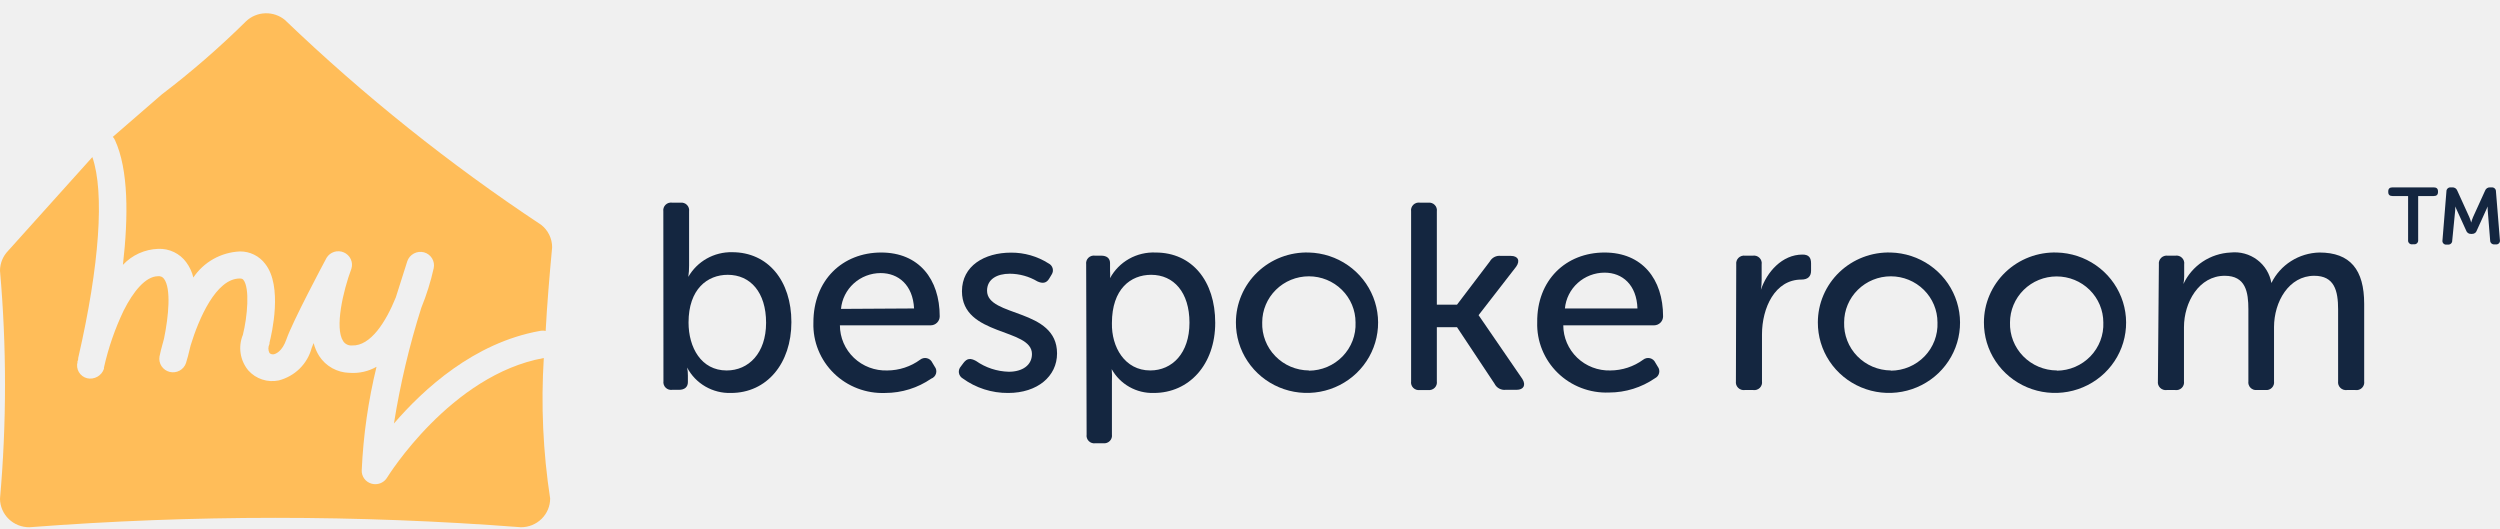
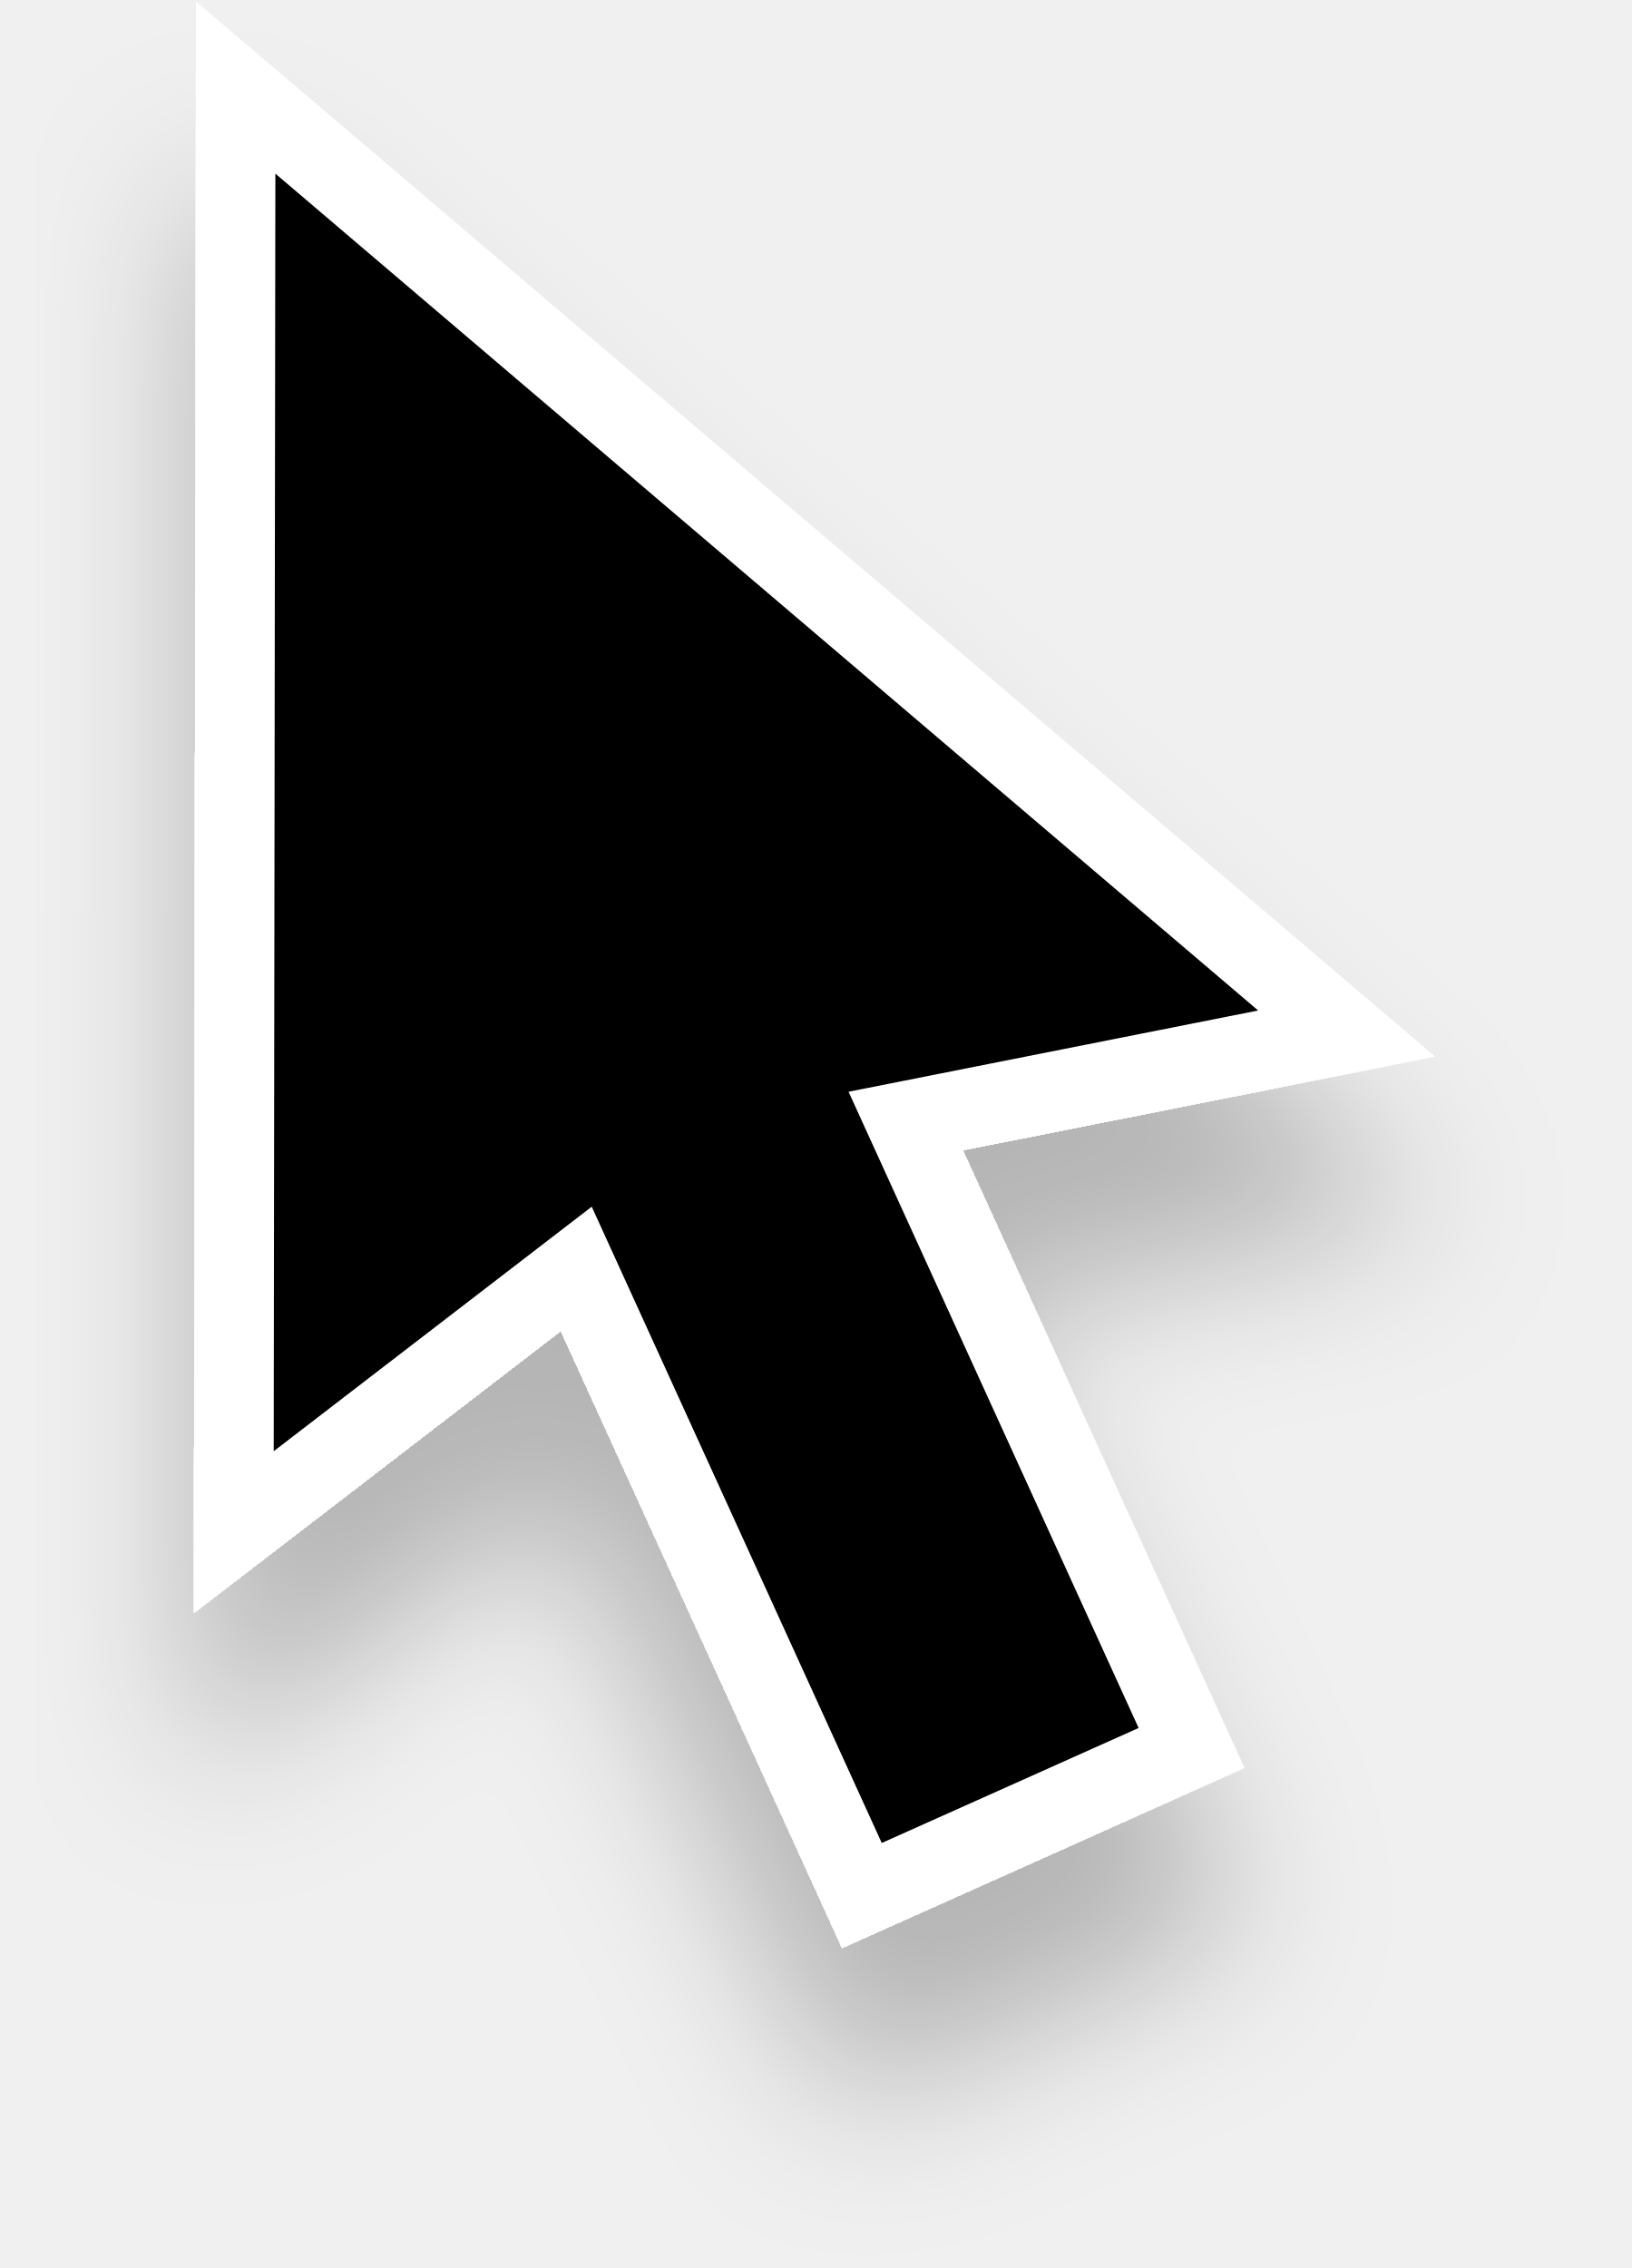
- <svg xmlns="http://www.w3.org/2000/svg" width="156" height="33" viewBox="0 0 156 33" fill="none">
-   <path d="M34.33 31.111C34.328 31.586 34.136 32.041 33.795 32.376C33.454 32.712 32.992 32.9 32.511 32.9C22.303 32.117 12.048 32.117 1.839 32.9C1.6 32.902 1.363 32.859 1.141 32.771C0.92 32.683 0.718 32.553 0.547 32.388C0.376 32.223 0.24 32.027 0.146 31.81C0.052 31.593 0.003 31.36 0 31.124C0.417 26.389 0.417 21.627 0 16.892C0.001 16.425 0.185 15.978 0.513 15.643L5.763 9.802C6.528 12.01 6.214 16.554 4.881 22.333C4.881 22.387 4.881 22.455 4.84 22.543C4.799 22.63 4.84 22.543 4.84 22.583C4.81 22.689 4.802 22.799 4.815 22.908C4.829 23.017 4.865 23.121 4.92 23.216C4.976 23.311 5.05 23.394 5.138 23.461C5.226 23.527 5.327 23.575 5.435 23.603C5.653 23.652 5.883 23.618 6.078 23.508C6.273 23.398 6.419 23.22 6.487 23.009V22.934C6.76 21.712 7.171 20.523 7.711 19.39C8.306 18.201 9.078 17.243 9.857 17.236C9.929 17.226 10.002 17.235 10.069 17.264C10.135 17.293 10.192 17.339 10.233 17.398C10.684 17.992 10.527 19.714 10.233 21.138C10.076 21.685 9.98 22.09 9.953 22.246C9.917 22.456 9.962 22.672 10.08 22.85C10.198 23.028 10.38 23.156 10.59 23.207C10.799 23.259 11.02 23.23 11.209 23.126C11.398 23.023 11.54 22.853 11.607 22.651C11.669 22.462 11.778 22.07 11.894 21.557C12.407 19.883 13.48 17.378 14.964 17.378C15.114 17.378 15.155 17.425 15.189 17.465C15.6 17.985 15.435 19.781 15.155 20.895C15.004 21.262 14.956 21.661 15.016 22.052C15.076 22.443 15.242 22.811 15.497 23.117C15.729 23.377 16.028 23.572 16.362 23.681C16.696 23.791 17.053 23.81 17.397 23.738C17.89 23.61 18.34 23.355 18.701 23C19.061 22.644 19.319 22.199 19.448 21.712C19.475 21.631 19.516 21.53 19.571 21.408C19.643 21.695 19.761 21.968 19.92 22.219C20.123 22.532 20.402 22.792 20.731 22.974C21.06 23.157 21.429 23.257 21.806 23.265C22.395 23.309 22.983 23.178 23.495 22.887C22.979 25.004 22.669 27.166 22.572 29.342C22.563 29.528 22.618 29.713 22.729 29.865C22.839 30.017 22.998 30.127 23.18 30.179C23.258 30.203 23.339 30.214 23.42 30.213C23.567 30.213 23.711 30.176 23.839 30.105C23.967 30.034 24.075 29.931 24.151 29.808C24.192 29.74 28.123 23.393 33.933 22.34C33.751 25.269 33.884 28.209 34.33 31.111V31.111Z" fill="#FFBD59" />
-   <path d="M7.177 8.749C7.144 8.672 7.098 8.601 7.041 8.54L10.096 5.893C11.951 4.48 13.711 2.951 15.367 1.315C15.69 1.015 16.113 0.842 16.556 0.829C16.999 0.815 17.432 0.962 17.773 1.241C22.706 5.969 28.059 10.249 33.769 14.029C33.983 14.196 34.156 14.41 34.274 14.653C34.393 14.896 34.454 15.163 34.453 15.433C34.282 17.256 34.138 19.005 34.049 20.652C33.928 20.625 33.802 20.625 33.68 20.652C29.579 21.388 26.441 24.271 24.582 26.425C24.971 23.979 25.542 21.564 26.291 19.201C26.617 18.402 26.876 17.578 27.063 16.736C27.109 16.525 27.072 16.305 26.959 16.12C26.846 15.936 26.665 15.801 26.455 15.744C26.243 15.69 26.018 15.716 25.825 15.819C25.633 15.922 25.486 16.093 25.416 16.297C25.163 17.087 24.923 17.837 24.698 18.559C24.089 20.058 23.139 21.604 21.963 21.557C21.854 21.566 21.745 21.544 21.647 21.495C21.549 21.447 21.467 21.372 21.41 21.28C20.877 20.463 21.41 18.147 21.929 16.763C21.989 16.566 21.974 16.354 21.886 16.168C21.799 15.981 21.645 15.832 21.455 15.749C21.265 15.667 21.05 15.655 20.852 15.717C20.653 15.78 20.485 15.912 20.378 16.088C20.159 16.493 18.252 20.078 17.876 21.165C17.609 21.948 17.192 22.083 17.096 22.104C17.047 22.116 16.995 22.115 16.947 22.102C16.898 22.089 16.853 22.064 16.816 22.029C16.77 21.942 16.747 21.845 16.747 21.746C16.747 21.647 16.77 21.55 16.816 21.462C16.819 21.438 16.819 21.413 16.816 21.388C16.96 20.807 17.65 17.857 16.549 16.466C16.367 16.223 16.129 16.025 15.854 15.89C15.58 15.755 15.277 15.687 14.97 15.69V15.69C14.391 15.716 13.825 15.877 13.32 16.159C12.816 16.442 12.385 16.839 12.065 17.317C11.983 16.973 11.832 16.65 11.621 16.365C11.423 16.094 11.16 15.876 10.856 15.73C10.552 15.584 10.216 15.514 9.878 15.528V15.528C9.461 15.541 9.051 15.637 8.672 15.808C8.293 15.98 7.952 16.224 7.67 16.527C8.018 13.502 8.018 10.579 7.177 8.749Z" fill="#FFBD59" />
-   <path d="M150.265 14.98V12.233H149.294C149.116 12.233 149.027 12.152 149.027 11.983V11.942C149.027 11.774 149.116 11.692 149.294 11.692H151.864C152.042 11.692 152.131 11.774 152.131 11.942V11.983C152.131 12.152 152.042 12.233 151.864 12.233H150.894V14.98C150.898 15.016 150.894 15.052 150.882 15.086C150.87 15.12 150.851 15.151 150.825 15.176C150.8 15.202 150.768 15.221 150.734 15.233C150.7 15.244 150.663 15.248 150.627 15.244H150.545C150.508 15.251 150.47 15.248 150.433 15.238C150.397 15.227 150.364 15.208 150.337 15.183C150.31 15.157 150.289 15.125 150.276 15.09C150.264 15.055 150.26 15.017 150.265 14.98V14.98ZM152.657 11.942C152.656 11.908 152.662 11.874 152.676 11.842C152.689 11.81 152.709 11.782 152.734 11.758C152.759 11.735 152.789 11.717 152.822 11.705C152.854 11.694 152.889 11.69 152.924 11.692H153.013C153.081 11.686 153.151 11.702 153.209 11.739C153.267 11.775 153.311 11.831 153.334 11.895L154.086 13.549C154.133 13.659 154.172 13.772 154.202 13.887V13.887C154.233 13.772 154.271 13.659 154.318 13.549L155.07 11.895C155.093 11.831 155.137 11.775 155.195 11.739C155.254 11.702 155.323 11.686 155.392 11.692H155.48C155.515 11.69 155.55 11.694 155.583 11.705C155.615 11.717 155.645 11.735 155.67 11.758C155.696 11.782 155.715 11.81 155.729 11.842C155.742 11.874 155.748 11.908 155.747 11.942L155.993 14.974C156.001 15.01 156 15.048 155.99 15.083C155.981 15.119 155.962 15.152 155.937 15.179C155.911 15.207 155.879 15.227 155.844 15.24C155.808 15.252 155.771 15.256 155.733 15.251H155.651C155.617 15.253 155.582 15.249 155.549 15.238C155.516 15.226 155.486 15.208 155.461 15.185C155.436 15.161 155.416 15.133 155.403 15.101C155.39 15.069 155.384 15.035 155.385 15.001L155.234 13.124C155.227 13.043 155.227 12.962 155.234 12.881V12.881L154.551 14.386C154.531 14.45 154.49 14.506 154.434 14.544C154.378 14.582 154.311 14.6 154.243 14.596H154.195C154.128 14.6 154.06 14.582 154.005 14.544C153.949 14.506 153.908 14.45 153.888 14.386L153.204 12.881C153.211 12.962 153.211 13.043 153.204 13.124L153.019 15.014C153.021 15.049 153.014 15.083 153.001 15.114C152.988 15.146 152.968 15.175 152.943 15.198C152.918 15.222 152.888 15.24 152.855 15.251C152.822 15.263 152.787 15.267 152.753 15.264H152.671C152.634 15.269 152.596 15.266 152.56 15.253C152.525 15.241 152.493 15.22 152.468 15.193C152.442 15.166 152.424 15.133 152.414 15.097C152.404 15.061 152.403 15.024 152.411 14.987L152.657 11.942Z" fill="#142640" />
-   <path d="M41.392 13.192C41.381 13.117 41.387 13.041 41.411 12.97C41.434 12.898 41.475 12.833 41.529 12.78C41.583 12.726 41.649 12.686 41.721 12.663C41.794 12.639 41.871 12.633 41.946 12.645H42.466C42.539 12.637 42.614 12.646 42.684 12.671C42.754 12.695 42.817 12.736 42.868 12.789C42.92 12.842 42.958 12.905 42.981 12.975C43.004 13.045 43.01 13.119 42.999 13.192V16.567C43.001 16.805 42.985 17.042 42.951 17.276V17.276C43.224 16.8 43.622 16.405 44.103 16.134C44.585 15.863 45.131 15.726 45.685 15.737C47.928 15.737 49.383 17.52 49.383 20.099C49.383 22.678 47.852 24.521 45.61 24.521C45.049 24.538 44.495 24.397 44.012 24.117C43.528 23.836 43.134 23.426 42.876 22.934V22.934C42.911 23.099 42.927 23.266 42.924 23.434V23.846C42.924 24.143 42.725 24.325 42.37 24.325H41.953C41.878 24.337 41.8 24.331 41.728 24.307C41.656 24.284 41.59 24.244 41.536 24.19C41.482 24.137 41.441 24.072 41.418 24C41.394 23.929 41.388 23.853 41.399 23.778L41.392 13.192ZM45.343 23.117C46.711 23.117 47.804 22.043 47.804 20.139C47.804 18.235 46.82 17.148 45.412 17.148C44.14 17.148 42.965 18.039 42.965 20.126C42.965 21.678 43.751 23.117 45.343 23.117Z" fill="#142640" />
-   <path d="M54.987 15.757C57.332 15.757 58.638 17.412 58.638 19.741C58.638 19.889 58.578 20.032 58.471 20.137C58.365 20.242 58.221 20.301 58.07 20.301H52.41C52.411 20.68 52.489 21.055 52.639 21.403C52.789 21.751 53.009 22.066 53.285 22.329C53.562 22.592 53.888 22.797 54.247 22.932C54.605 23.067 54.987 23.13 55.37 23.117C56.109 23.113 56.828 22.877 57.421 22.442C57.479 22.396 57.548 22.364 57.621 22.349C57.694 22.333 57.769 22.334 57.842 22.352C57.914 22.37 57.981 22.403 58.039 22.45C58.096 22.497 58.142 22.557 58.173 22.624L58.323 22.874C58.371 22.934 58.404 23.005 58.419 23.08C58.433 23.155 58.43 23.233 58.409 23.307C58.387 23.381 58.349 23.448 58.296 23.504C58.243 23.561 58.177 23.604 58.104 23.63C57.264 24.208 56.264 24.519 55.24 24.521C54.649 24.544 54.059 24.447 53.508 24.236C52.956 24.025 52.454 23.704 52.034 23.293C51.613 22.882 51.283 22.39 51.063 21.847C50.843 21.305 50.738 20.723 50.756 20.139C50.749 17.479 52.574 15.757 54.987 15.757ZM57.038 19.248C56.963 17.776 56.054 17.04 54.953 17.04C54.333 17.041 53.735 17.271 53.277 17.684C52.82 18.097 52.535 18.665 52.478 19.275L57.038 19.248Z" fill="#142640" />
-   <path d="M59.958 22.866L60.129 22.637C60.348 22.353 60.566 22.34 60.901 22.522C61.502 22.944 62.216 23.179 62.952 23.197C63.786 23.197 64.394 22.799 64.394 22.09C64.394 20.456 60.026 20.996 60.026 18.174C60.026 16.587 61.434 15.764 63.089 15.764C63.92 15.759 64.735 15.994 65.433 16.439C65.495 16.469 65.549 16.511 65.592 16.564C65.635 16.616 65.667 16.676 65.685 16.741C65.703 16.806 65.707 16.874 65.697 16.941C65.686 17.007 65.662 17.071 65.625 17.128L65.475 17.377C65.304 17.674 65.058 17.708 64.736 17.56C64.216 17.25 63.621 17.084 63.014 17.08C62.207 17.08 61.592 17.425 61.592 18.14C61.592 19.808 65.96 19.214 65.96 22.056C65.96 23.481 64.736 24.521 62.911 24.521C61.888 24.529 60.891 24.209 60.067 23.609C60.005 23.572 59.952 23.522 59.912 23.462C59.872 23.402 59.846 23.334 59.835 23.263C59.825 23.192 59.83 23.12 59.852 23.051C59.873 22.983 59.909 22.92 59.958 22.866Z" fill="#142640" />
-   <path d="M67.777 16.5C67.766 16.425 67.772 16.349 67.796 16.277C67.819 16.206 67.86 16.141 67.914 16.087C67.968 16.034 68.034 15.994 68.106 15.971C68.178 15.947 68.255 15.941 68.331 15.953H68.714C69.083 15.953 69.267 16.135 69.267 16.419V16.911C69.279 17.06 69.279 17.209 69.267 17.357V17.357C69.54 16.852 69.952 16.434 70.455 16.151C70.959 15.868 71.532 15.732 72.111 15.757C74.387 15.757 75.83 17.539 75.83 20.139C75.83 22.738 74.21 24.521 71.995 24.521C71.461 24.536 70.934 24.405 70.471 24.143C70.007 23.881 69.626 23.497 69.37 23.035V23.035C69.394 23.287 69.399 23.539 69.384 23.791V27.113C69.394 27.186 69.388 27.26 69.366 27.33C69.343 27.399 69.305 27.463 69.253 27.516C69.202 27.569 69.138 27.609 69.069 27.634C68.999 27.659 68.924 27.668 68.85 27.66H68.358C68.283 27.672 68.206 27.665 68.133 27.642C68.061 27.619 67.995 27.579 67.941 27.525C67.887 27.472 67.847 27.407 67.823 27.335C67.799 27.264 67.793 27.188 67.805 27.113L67.777 16.5ZM71.776 23.116C73.143 23.116 74.223 22.043 74.223 20.139C74.223 18.235 73.239 17.148 71.831 17.148C70.559 17.148 69.384 18.026 69.384 20.159C69.349 21.658 70.19 23.116 71.776 23.116Z" fill="#142640" />
-   <path d="M81.674 15.757C82.547 15.78 83.394 16.056 84.108 16.552C84.823 17.048 85.373 17.741 85.691 18.545C86.008 19.348 86.078 20.227 85.892 21.069C85.707 21.912 85.273 22.682 84.647 23.283C84.02 23.883 83.227 24.288 82.369 24.445C81.51 24.603 80.623 24.507 79.82 24.169C79.016 23.831 78.332 23.267 77.852 22.546C77.371 21.826 77.117 20.981 77.121 20.119C77.121 19.534 77.239 18.956 77.47 18.418C77.7 17.88 78.038 17.392 78.463 16.986C78.887 16.579 79.39 16.261 79.942 16.049C80.493 15.838 81.082 15.739 81.674 15.757V15.757ZM81.674 23.13C82.067 23.128 82.457 23.048 82.818 22.895C83.18 22.741 83.507 22.517 83.778 22.236C84.05 21.955 84.262 21.622 84.401 21.259C84.54 20.895 84.603 20.507 84.586 20.119C84.586 19.356 84.279 18.624 83.733 18.085C83.187 17.545 82.446 17.242 81.674 17.242C80.901 17.242 80.161 17.545 79.615 18.085C79.069 18.624 78.762 19.356 78.762 20.119C78.749 20.505 78.815 20.891 78.955 21.252C79.095 21.614 79.307 21.944 79.579 22.223C79.85 22.503 80.175 22.725 80.535 22.879C80.895 23.032 81.282 23.113 81.674 23.116V23.13Z" fill="#142640" />
-   <path d="M88.053 13.192C88.041 13.117 88.047 13.041 88.071 12.97C88.095 12.898 88.135 12.833 88.189 12.78C88.243 12.726 88.309 12.686 88.381 12.663C88.454 12.639 88.531 12.633 88.606 12.645H89.126C89.2 12.637 89.274 12.646 89.344 12.671C89.414 12.695 89.477 12.736 89.528 12.789C89.58 12.842 89.619 12.905 89.641 12.975C89.664 13.045 89.67 13.119 89.659 13.192V19.012H90.917L92.968 16.311C93.034 16.193 93.134 16.096 93.256 16.035C93.378 15.974 93.515 15.95 93.651 15.967H94.273C94.724 15.967 94.875 16.264 94.608 16.642L92.263 19.666L94.998 23.65C95.23 24.028 95.08 24.325 94.629 24.325H93.945C93.806 24.339 93.665 24.31 93.543 24.242C93.421 24.175 93.322 24.072 93.261 23.947L90.917 20.416H89.659V23.792C89.67 23.864 89.664 23.938 89.641 24.008C89.619 24.078 89.58 24.142 89.528 24.195C89.477 24.247 89.414 24.288 89.344 24.313C89.274 24.338 89.2 24.347 89.126 24.339H88.606C88.531 24.35 88.454 24.344 88.381 24.32C88.309 24.297 88.243 24.257 88.189 24.204C88.135 24.151 88.095 24.086 88.071 24.014C88.047 23.942 88.041 23.866 88.053 23.792V13.192Z" fill="#142640" />
-   <path d="M100.126 15.757C102.471 15.757 103.776 17.412 103.776 19.741C103.776 19.889 103.716 20.032 103.61 20.137C103.504 20.242 103.359 20.301 103.209 20.301H97.549C97.549 20.678 97.627 21.051 97.776 21.398C97.925 21.745 98.143 22.059 98.417 22.322C98.691 22.584 99.015 22.79 99.371 22.926C99.727 23.063 100.107 23.128 100.488 23.117C101.227 23.113 101.946 22.877 102.539 22.442C102.598 22.396 102.666 22.364 102.739 22.349C102.812 22.333 102.887 22.334 102.96 22.352C103.032 22.37 103.1 22.403 103.157 22.45C103.214 22.497 103.26 22.557 103.291 22.624L103.441 22.874C103.485 22.93 103.516 22.996 103.531 23.066C103.546 23.136 103.546 23.208 103.529 23.278C103.513 23.348 103.481 23.413 103.437 23.469C103.392 23.525 103.335 23.571 103.27 23.603C102.43 24.181 101.43 24.492 100.406 24.494C99.815 24.517 99.225 24.42 98.674 24.209C98.122 23.998 97.62 23.677 97.2 23.266C96.779 22.855 96.449 22.363 96.229 21.82C96.009 21.278 95.904 20.696 95.922 20.112C95.894 17.479 97.713 15.757 100.126 15.757ZM102.177 19.248C102.129 17.776 101.24 17.013 100.126 17.013C99.505 17.014 98.908 17.244 98.45 17.657C97.992 18.07 97.707 18.638 97.651 19.248H102.177Z" fill="#142640" />
-   <path d="M108.341 16.5C108.331 16.425 108.339 16.35 108.363 16.279C108.387 16.208 108.427 16.144 108.481 16.091C108.535 16.038 108.6 15.998 108.672 15.974C108.744 15.95 108.82 15.943 108.895 15.953H109.374C109.449 15.941 109.526 15.947 109.598 15.971C109.671 15.994 109.737 16.034 109.791 16.088C109.845 16.141 109.885 16.206 109.909 16.277C109.933 16.349 109.939 16.425 109.927 16.5V17.458C109.928 17.669 109.912 17.878 109.879 18.086V18.086C110.249 16.979 111.199 15.885 112.477 15.885C112.86 15.885 113.01 16.067 113.01 16.432V16.898C113.01 17.263 112.792 17.445 112.409 17.445C110.754 17.445 109.948 19.214 109.948 20.868V23.791C109.959 23.866 109.953 23.942 109.929 24.014C109.906 24.085 109.865 24.15 109.811 24.204C109.757 24.257 109.691 24.297 109.619 24.32C109.547 24.344 109.469 24.35 109.394 24.338H108.875C108.799 24.348 108.723 24.341 108.651 24.317C108.579 24.293 108.514 24.253 108.461 24.2C108.407 24.147 108.366 24.083 108.342 24.012C108.318 23.941 108.311 23.866 108.321 23.791L108.341 16.5Z" fill="#142640" />
-   <path d="M117.987 15.757C118.86 15.78 119.706 16.056 120.421 16.552C121.136 17.048 121.686 17.741 122.003 18.545C122.321 19.348 122.391 20.227 122.205 21.069C122.02 21.912 121.586 22.682 120.959 23.283C120.332 23.883 119.54 24.288 118.681 24.445C117.823 24.603 116.936 24.507 116.133 24.169C115.329 23.831 114.644 23.267 114.164 22.546C113.684 21.826 113.43 20.981 113.434 20.119C113.434 19.534 113.552 18.956 113.783 18.418C114.013 17.88 114.351 17.392 114.775 16.986C115.2 16.579 115.703 16.261 116.255 16.049C116.806 15.838 117.395 15.739 117.987 15.757ZM117.987 23.13C118.38 23.128 118.769 23.048 119.131 22.895C119.493 22.741 119.819 22.517 120.091 22.236C120.363 21.955 120.575 21.622 120.713 21.259C120.852 20.895 120.915 20.507 120.899 20.119C120.899 19.356 120.592 18.624 120.046 18.085C119.5 17.545 118.759 17.242 117.987 17.242C117.214 17.242 116.474 17.545 115.927 18.085C115.381 18.624 115.074 19.356 115.074 20.119C115.062 20.505 115.127 20.891 115.268 21.252C115.408 21.614 115.62 21.944 115.891 22.223C116.163 22.503 116.488 22.725 116.848 22.879C117.207 23.032 117.595 23.113 117.987 23.116V23.13Z" fill="#142640" />
-   <path d="M128.35 15.757C129.223 15.78 130.069 16.056 130.784 16.552C131.499 17.048 132.049 17.741 132.366 18.545C132.684 19.348 132.754 20.227 132.568 21.069C132.383 21.912 131.949 22.682 131.322 23.283C130.695 23.883 129.903 24.288 129.044 24.445C128.186 24.603 127.299 24.507 126.496 24.169C125.692 23.831 125.007 23.267 124.527 22.546C124.047 21.826 123.793 20.981 123.797 20.119C123.797 19.534 123.915 18.956 124.146 18.418C124.376 17.88 124.714 17.392 125.138 16.986C125.563 16.579 126.066 16.261 126.618 16.049C127.169 15.838 127.758 15.739 128.35 15.757V15.757ZM128.35 23.13C128.741 23.127 129.129 23.046 129.488 22.892C129.848 22.738 130.172 22.514 130.443 22.234C130.713 21.953 130.924 21.622 131.062 21.26C131.2 20.898 131.264 20.512 131.248 20.125C131.248 19.363 130.941 18.631 130.395 18.091C129.849 17.552 129.108 17.249 128.336 17.249C127.564 17.249 126.823 17.552 126.277 18.091C125.731 18.631 125.424 19.363 125.424 20.125C125.412 20.513 125.479 20.899 125.62 21.26C125.762 21.622 125.975 21.952 126.248 22.23C126.521 22.509 126.847 22.731 127.208 22.883C127.569 23.035 127.957 23.115 128.35 23.116V23.13Z" fill="#142640" />
-   <path d="M134.714 16.5C134.704 16.425 134.712 16.35 134.736 16.279C134.76 16.208 134.801 16.144 134.854 16.091C134.908 16.038 134.973 15.998 135.045 15.974C135.117 15.95 135.193 15.943 135.268 15.953H135.74C135.815 15.941 135.892 15.948 135.965 15.971C136.037 15.994 136.103 16.034 136.157 16.088C136.211 16.141 136.251 16.206 136.275 16.278C136.299 16.349 136.305 16.425 136.293 16.5V17.242C136.293 17.403 136.276 17.564 136.246 17.722C136.507 17.159 136.92 16.678 137.44 16.331C137.959 15.985 138.566 15.786 139.192 15.757C139.782 15.694 140.374 15.856 140.846 16.21C141.319 16.564 141.637 17.083 141.735 17.661V17.661C142.009 17.102 142.433 16.629 142.961 16.294C143.489 15.958 144.101 15.772 144.729 15.757C146.657 15.757 147.525 16.831 147.525 18.964V23.791C147.536 23.866 147.53 23.942 147.506 24.014C147.483 24.085 147.442 24.15 147.388 24.204C147.334 24.257 147.269 24.297 147.196 24.32C147.124 24.344 147.046 24.35 146.971 24.338H146.452C146.376 24.349 146.3 24.341 146.228 24.317C146.156 24.293 146.091 24.253 146.038 24.2C145.984 24.148 145.944 24.083 145.919 24.012C145.895 23.941 145.888 23.866 145.898 23.791V19.308C145.898 18.134 145.665 17.209 144.408 17.209C142.835 17.209 141.899 18.816 141.899 20.416V23.791C141.91 23.864 141.904 23.938 141.881 24.008C141.858 24.078 141.82 24.142 141.768 24.194C141.717 24.247 141.654 24.288 141.584 24.313C141.514 24.338 141.44 24.346 141.366 24.338H140.833C140.759 24.346 140.684 24.338 140.614 24.313C140.544 24.288 140.481 24.247 140.43 24.194C140.378 24.142 140.34 24.078 140.317 24.008C140.294 23.938 140.288 23.864 140.299 23.791V19.308C140.299 18.215 140.128 17.209 138.823 17.209C137.216 17.209 136.28 18.863 136.28 20.416V23.791C136.291 23.866 136.285 23.942 136.261 24.014C136.238 24.085 136.197 24.15 136.143 24.204C136.089 24.257 136.024 24.297 135.951 24.32C135.879 24.344 135.801 24.35 135.726 24.338H135.207C135.131 24.349 135.055 24.341 134.983 24.317C134.911 24.293 134.846 24.253 134.793 24.2C134.739 24.148 134.699 24.083 134.674 24.012C134.65 23.941 134.643 23.866 134.653 23.791L134.714 16.5Z" fill="#142640" />
+ <svg xmlns="http://www.w3.org/2000/svg" width="41" height="57" viewBox="0 0 41 57" fill="none">
+   <g filter="url(#filter0_d_1_410)">
+     <path d="M31.816 26.377L33.843 25.975L32.27 24.635L7.569 3.602L5.924 2.201L5.921 4.362L5.879 36.472L5.876 38.505L7.488 37.266L14.484 31.887L21.251 46.733L21.663 47.637L22.57 47.231L25.798 45.786L25.798 45.786L29.025 44.341L29.944 43.93L29.527 43.014L22.761 28.173L31.816 26.377Z" fill="black" stroke="white" stroke-width="2" />
+   </g>
+   <defs>
+     <filter id="filter0_d_1_410" x="0.873" y="0.039" width="39.192" height="56.916" filterUnits="userSpaceOnUse" color-interpolation-filters="sRGB">
+       <feFlood flood-opacity="0" result="BackgroundImageFix" />
+       <feColorMatrix in="SourceAlpha" type="matrix" values="0 0 0 0 0 0 0 0 0 0 0 0 0 0 0 0 0 0 127 0" result="hardAlpha" />
+       <feOffset dy="4" />
+       <feGaussianBlur stdDeviation="2" />
+       <feComposite in2="hardAlpha" operator="out" />
+       <feColorMatrix type="matrix" values="0 0 0 0 0 0 0 0 0 0 0 0 0 0 0 0 0 0 0.25 0" />
+       <feBlend mode="normal" in2="BackgroundImageFix" result="effect1_dropShadow_1_410" />
+       <feBlend mode="normal" in="SourceGraphic" in2="effect1_dropShadow_1_410" result="shape" />
+     </filter>
+   </defs>
</svg>
